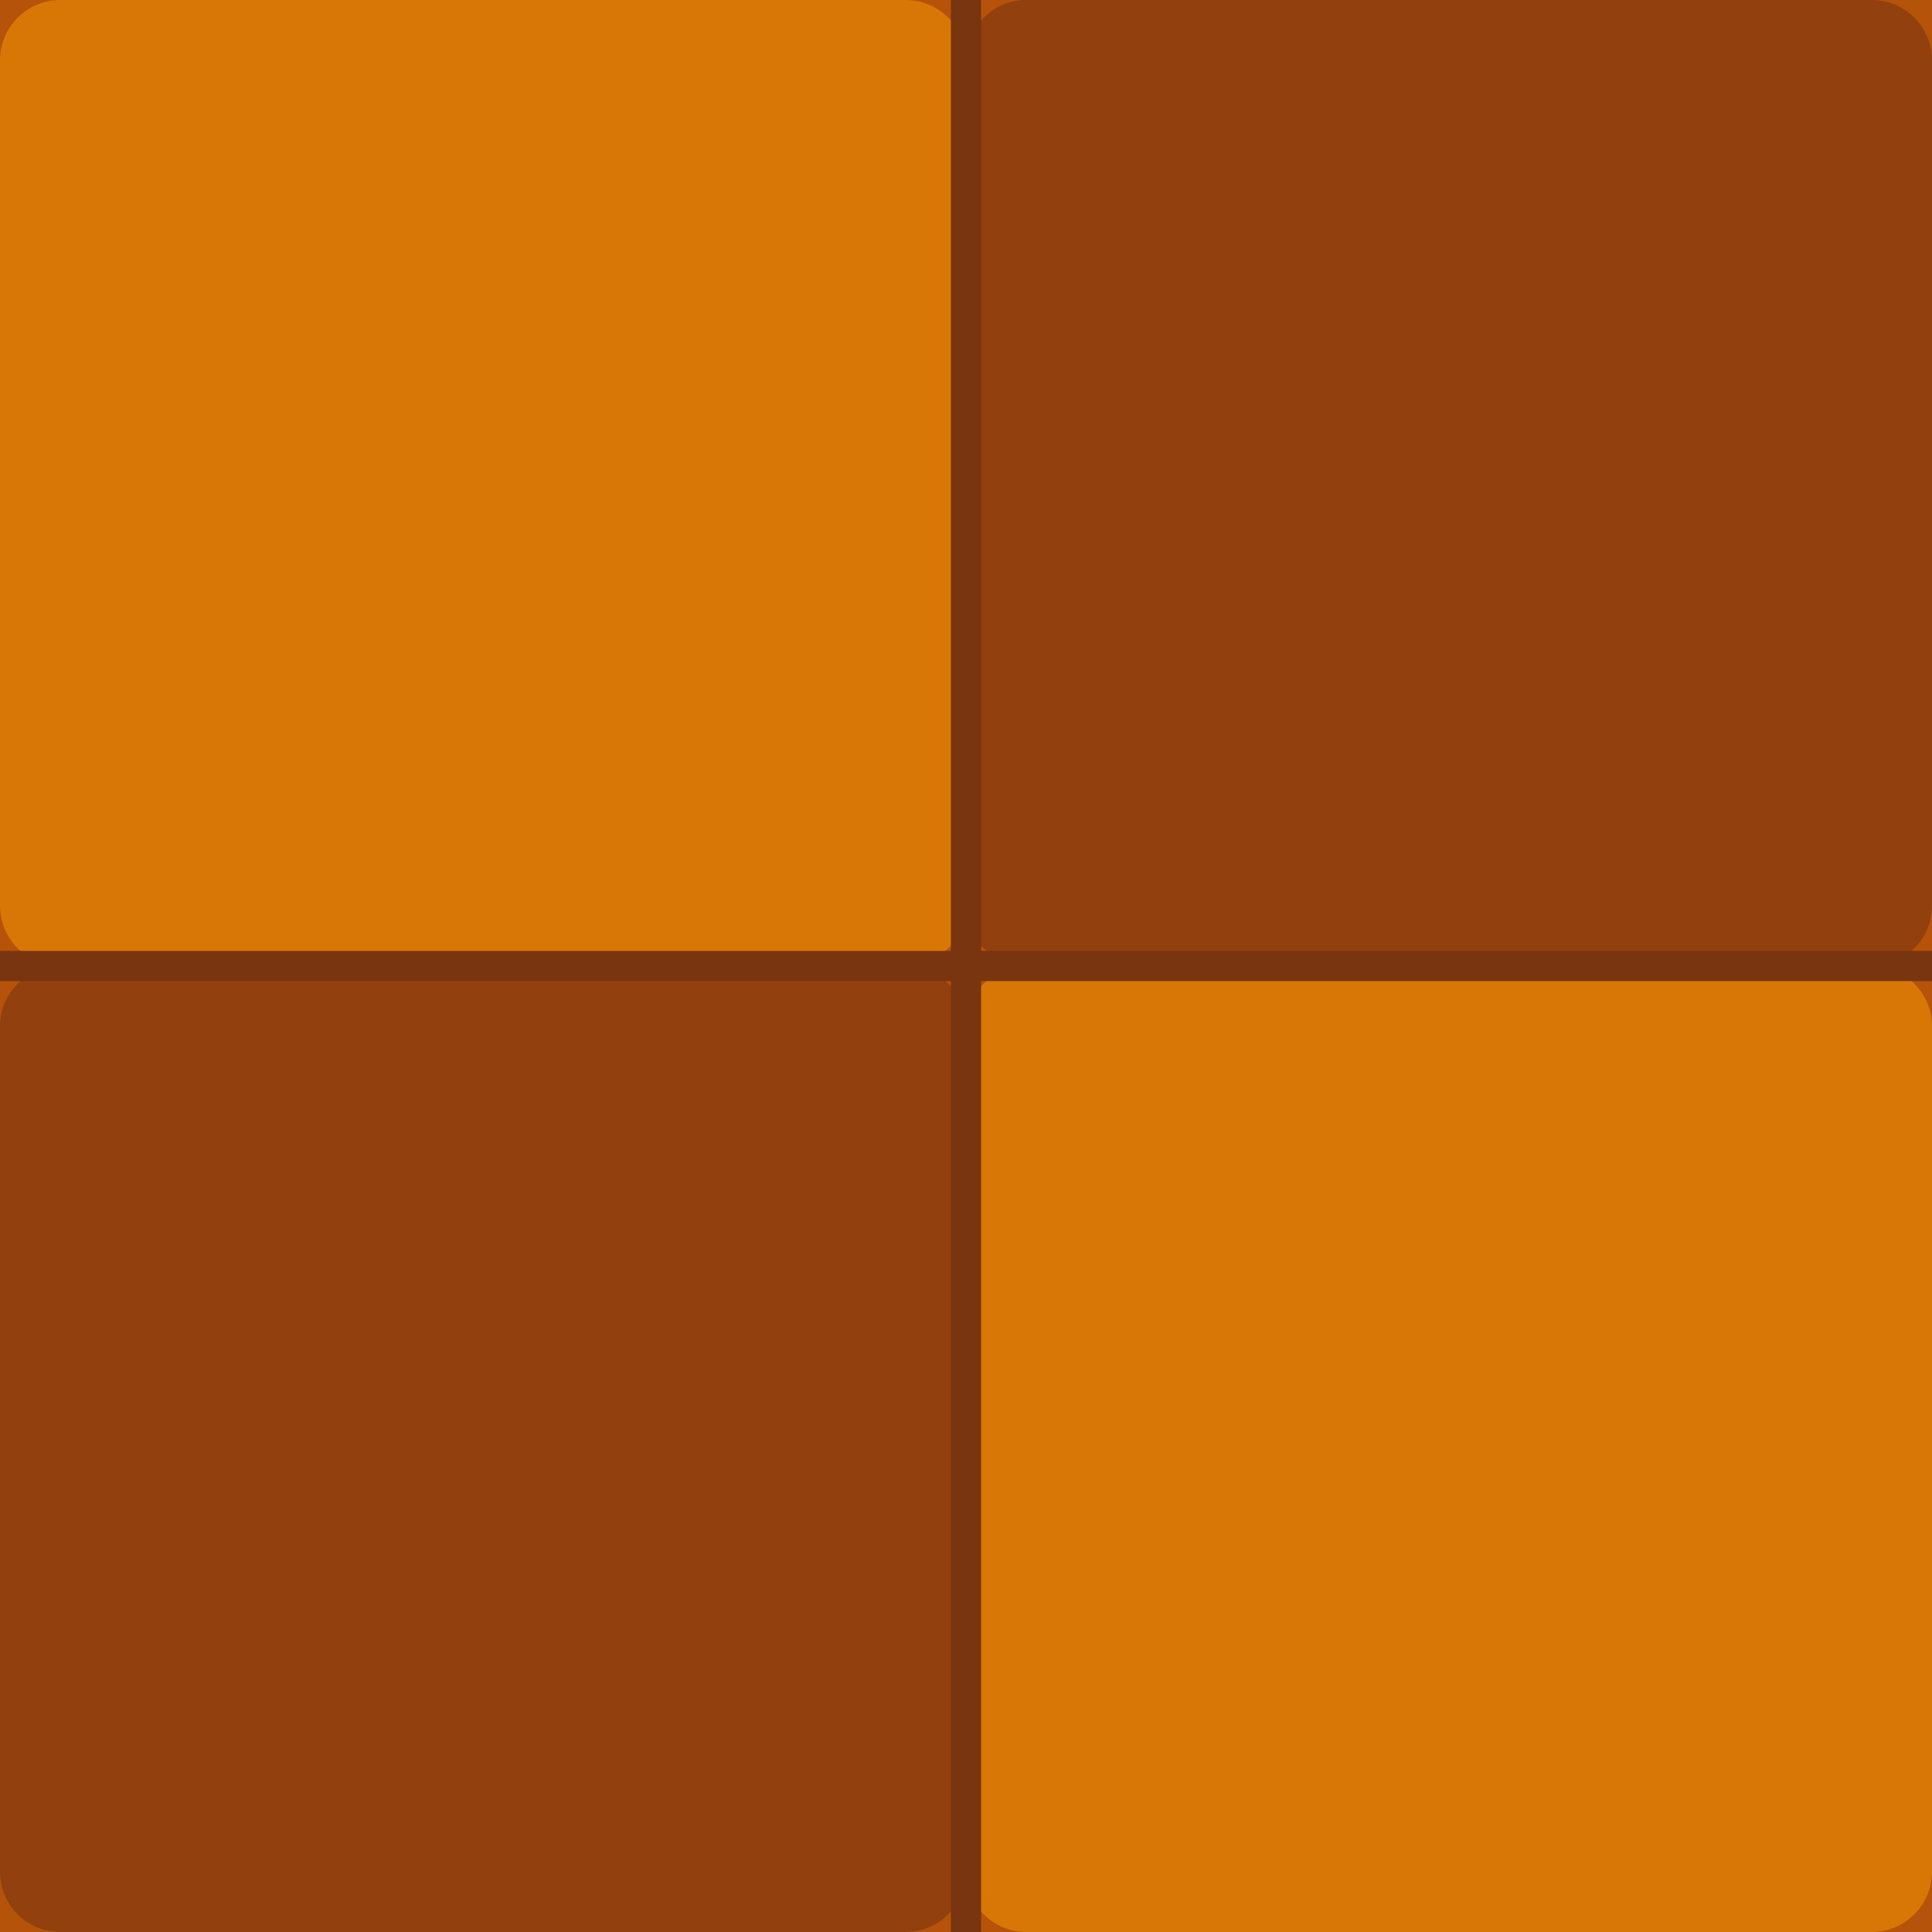
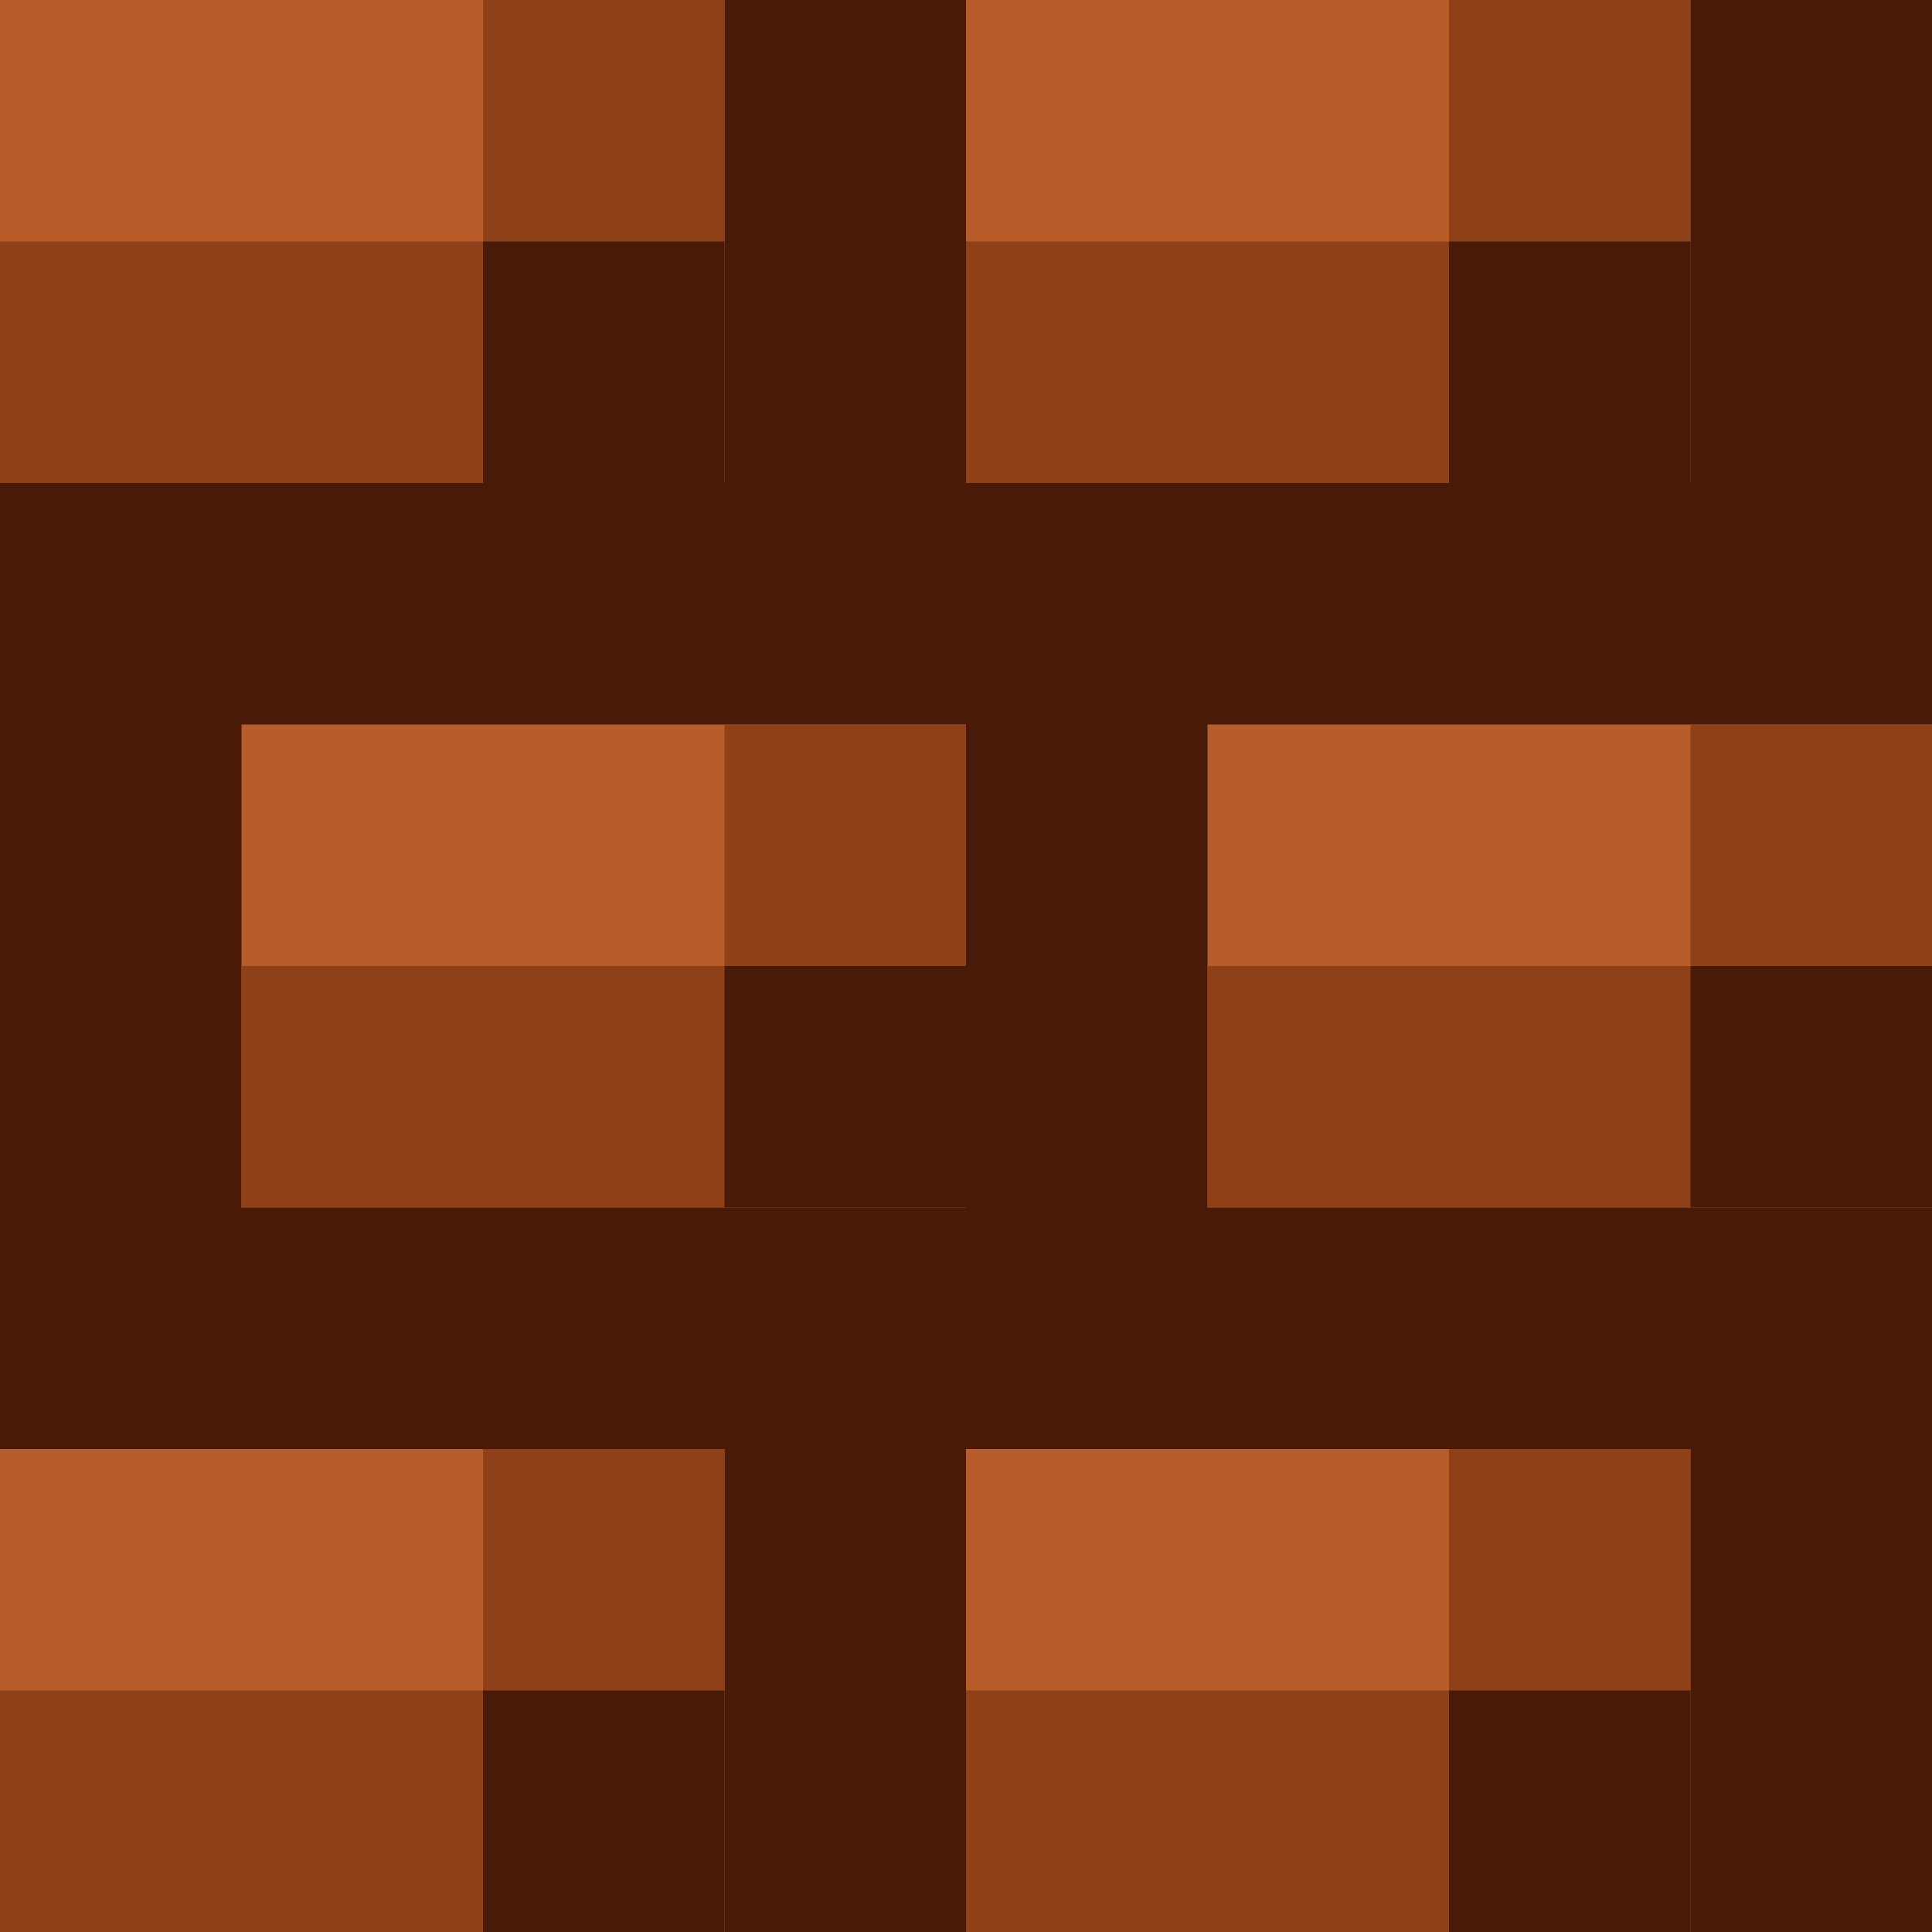
<svg xmlns="http://www.w3.org/2000/svg" viewBox="0 0 32 32">
-   <rect width="32" height="32" fill="#b45309" />
-   <rect x="0" y="0" width="16" height="16" fill="#d97706" rx="1" />
-   <rect x="16" y="16" width="16" height="16" fill="#d97706" rx="1" />
-   <rect x="16" y="0" width="16" height="16" fill="#92400e" rx="1" />
-   <rect x="0" y="16" width="16" height="16" fill="#92400e" rx="1" />
-   <line x1="0" y1="16" x2="32" y2="16" stroke="#78350f" stroke-width="0.5" />
-   <line x1="16" y1="0" x2="16" y2="32" stroke="#78350f" stroke-width="0.5" />
+   <rect width="32" height="32" fill="#4A1A08" />
+   <rect x="0" y="0" width="12" height="8" fill="#B85C2A" />
+   <rect x="16" y="0" width="12" height="8" fill="#B85C2A" />
+   <rect x="4" y="12" width="12" height="8" fill="#B85C2A" />
+   <rect x="20" y="12" width="12" height="8" fill="#B85C2A" />
+   <rect x="0" y="24" width="12" height="8" fill="#B85C2A" />
+   <rect x="16" y="24" width="12" height="8" fill="#B85C2A" />
+   <rect x="8" y="0" width="4" height="8" fill="#8E4019" />
+   <rect x="24" y="0" width="4" height="8" fill="#8E4019" />
+   <rect x="12" y="12" width="4" height="8" fill="#8E4019" />
+   <rect x="28" y="12" width="4" height="8" fill="#8E4019" />
+   <rect x="8" y="24" width="4" height="8" fill="#8E4019" />
+   <rect x="24" y="24" width="4" height="8" fill="#8E4019" />
+   <rect x="0" y="4" width="12" height="4" fill="#8E4019" />
+   <rect x="16" y="4" width="12" height="4" fill="#8E4019" />
+   <rect x="4" y="16" width="12" height="4" fill="#8E4019" />
+   <rect x="20" y="16" width="12" height="4" fill="#8E4019" />
+   <rect x="0" y="28" width="12" height="4" fill="#8E4019" />
+   <rect x="16" y="28" width="12" height="4" fill="#8E4019" />
+   <rect x="8" y="4" width="4" height="4" fill="#4A1A08" />
+   <rect x="24" y="4" width="4" height="4" fill="#4A1A08" />
+   <rect x="12" y="16" width="4" height="4" fill="#4A1A08" />
+   <rect x="28" y="16" width="4" height="4" fill="#4A1A08" />
+   <rect x="8" y="28" width="4" height="4" fill="#4A1A08" />
+   <rect x="24" y="28" width="4" height="4" fill="#4A1A08" />
</svg>
